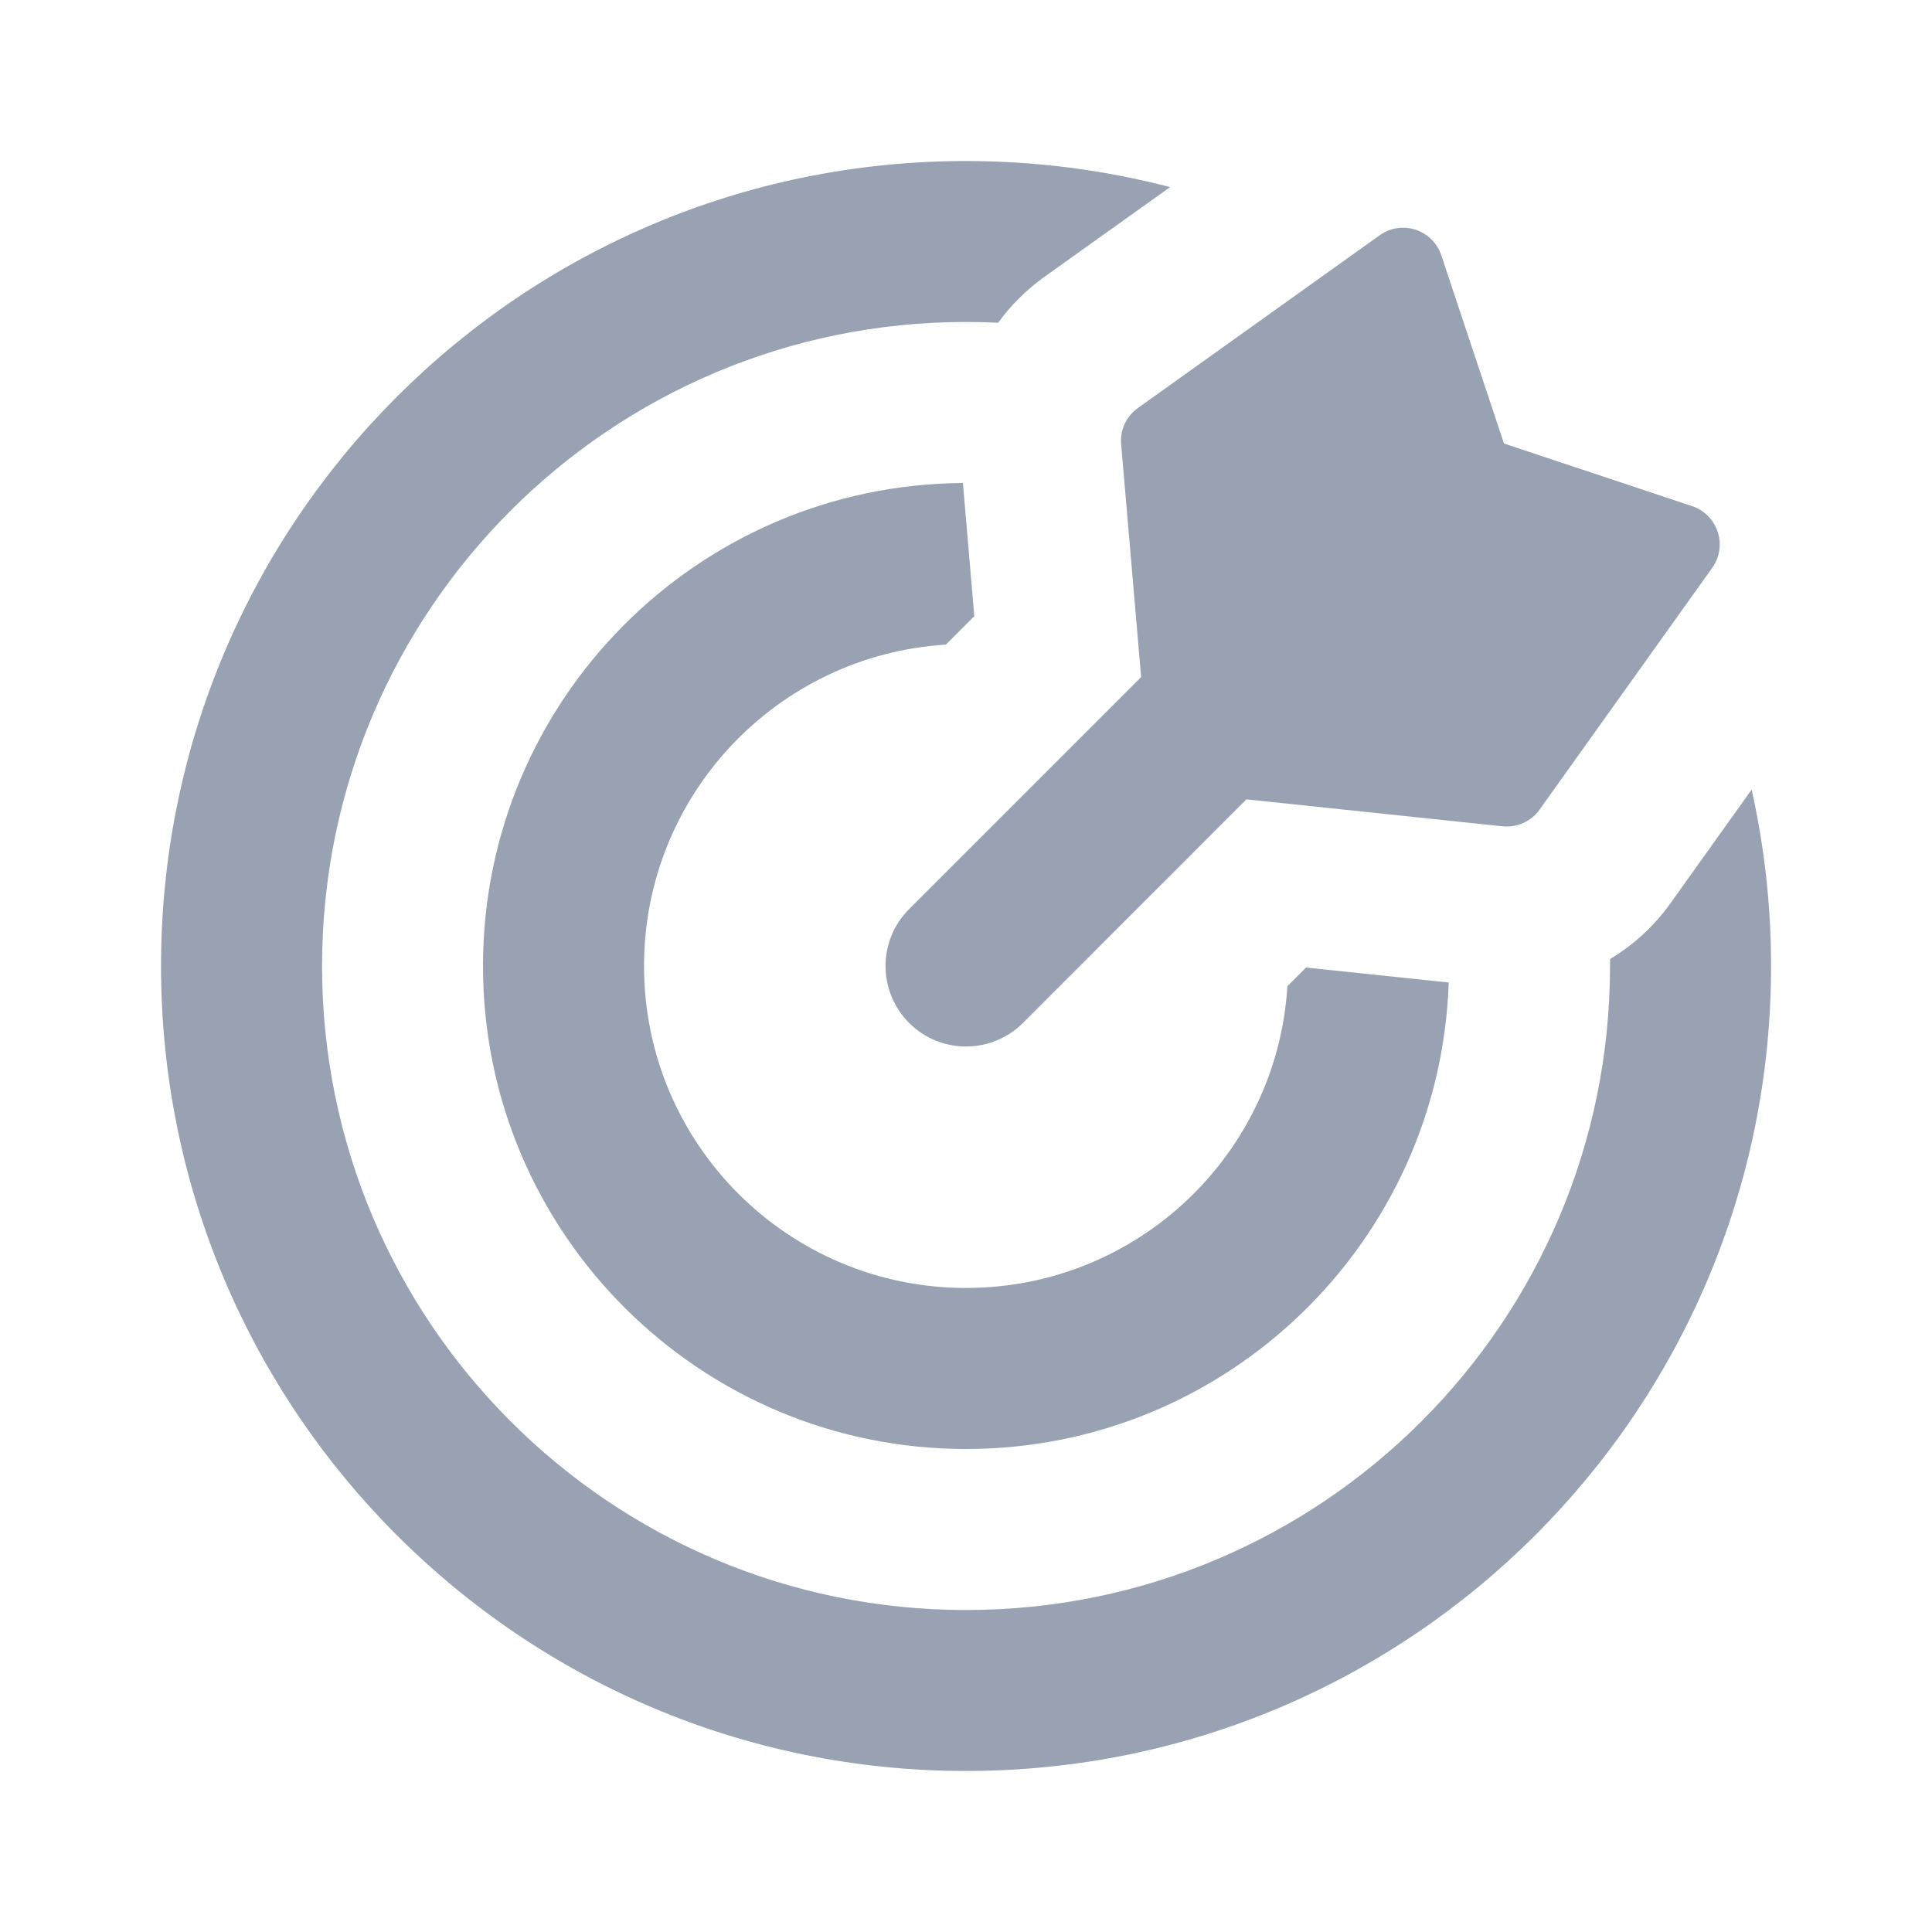
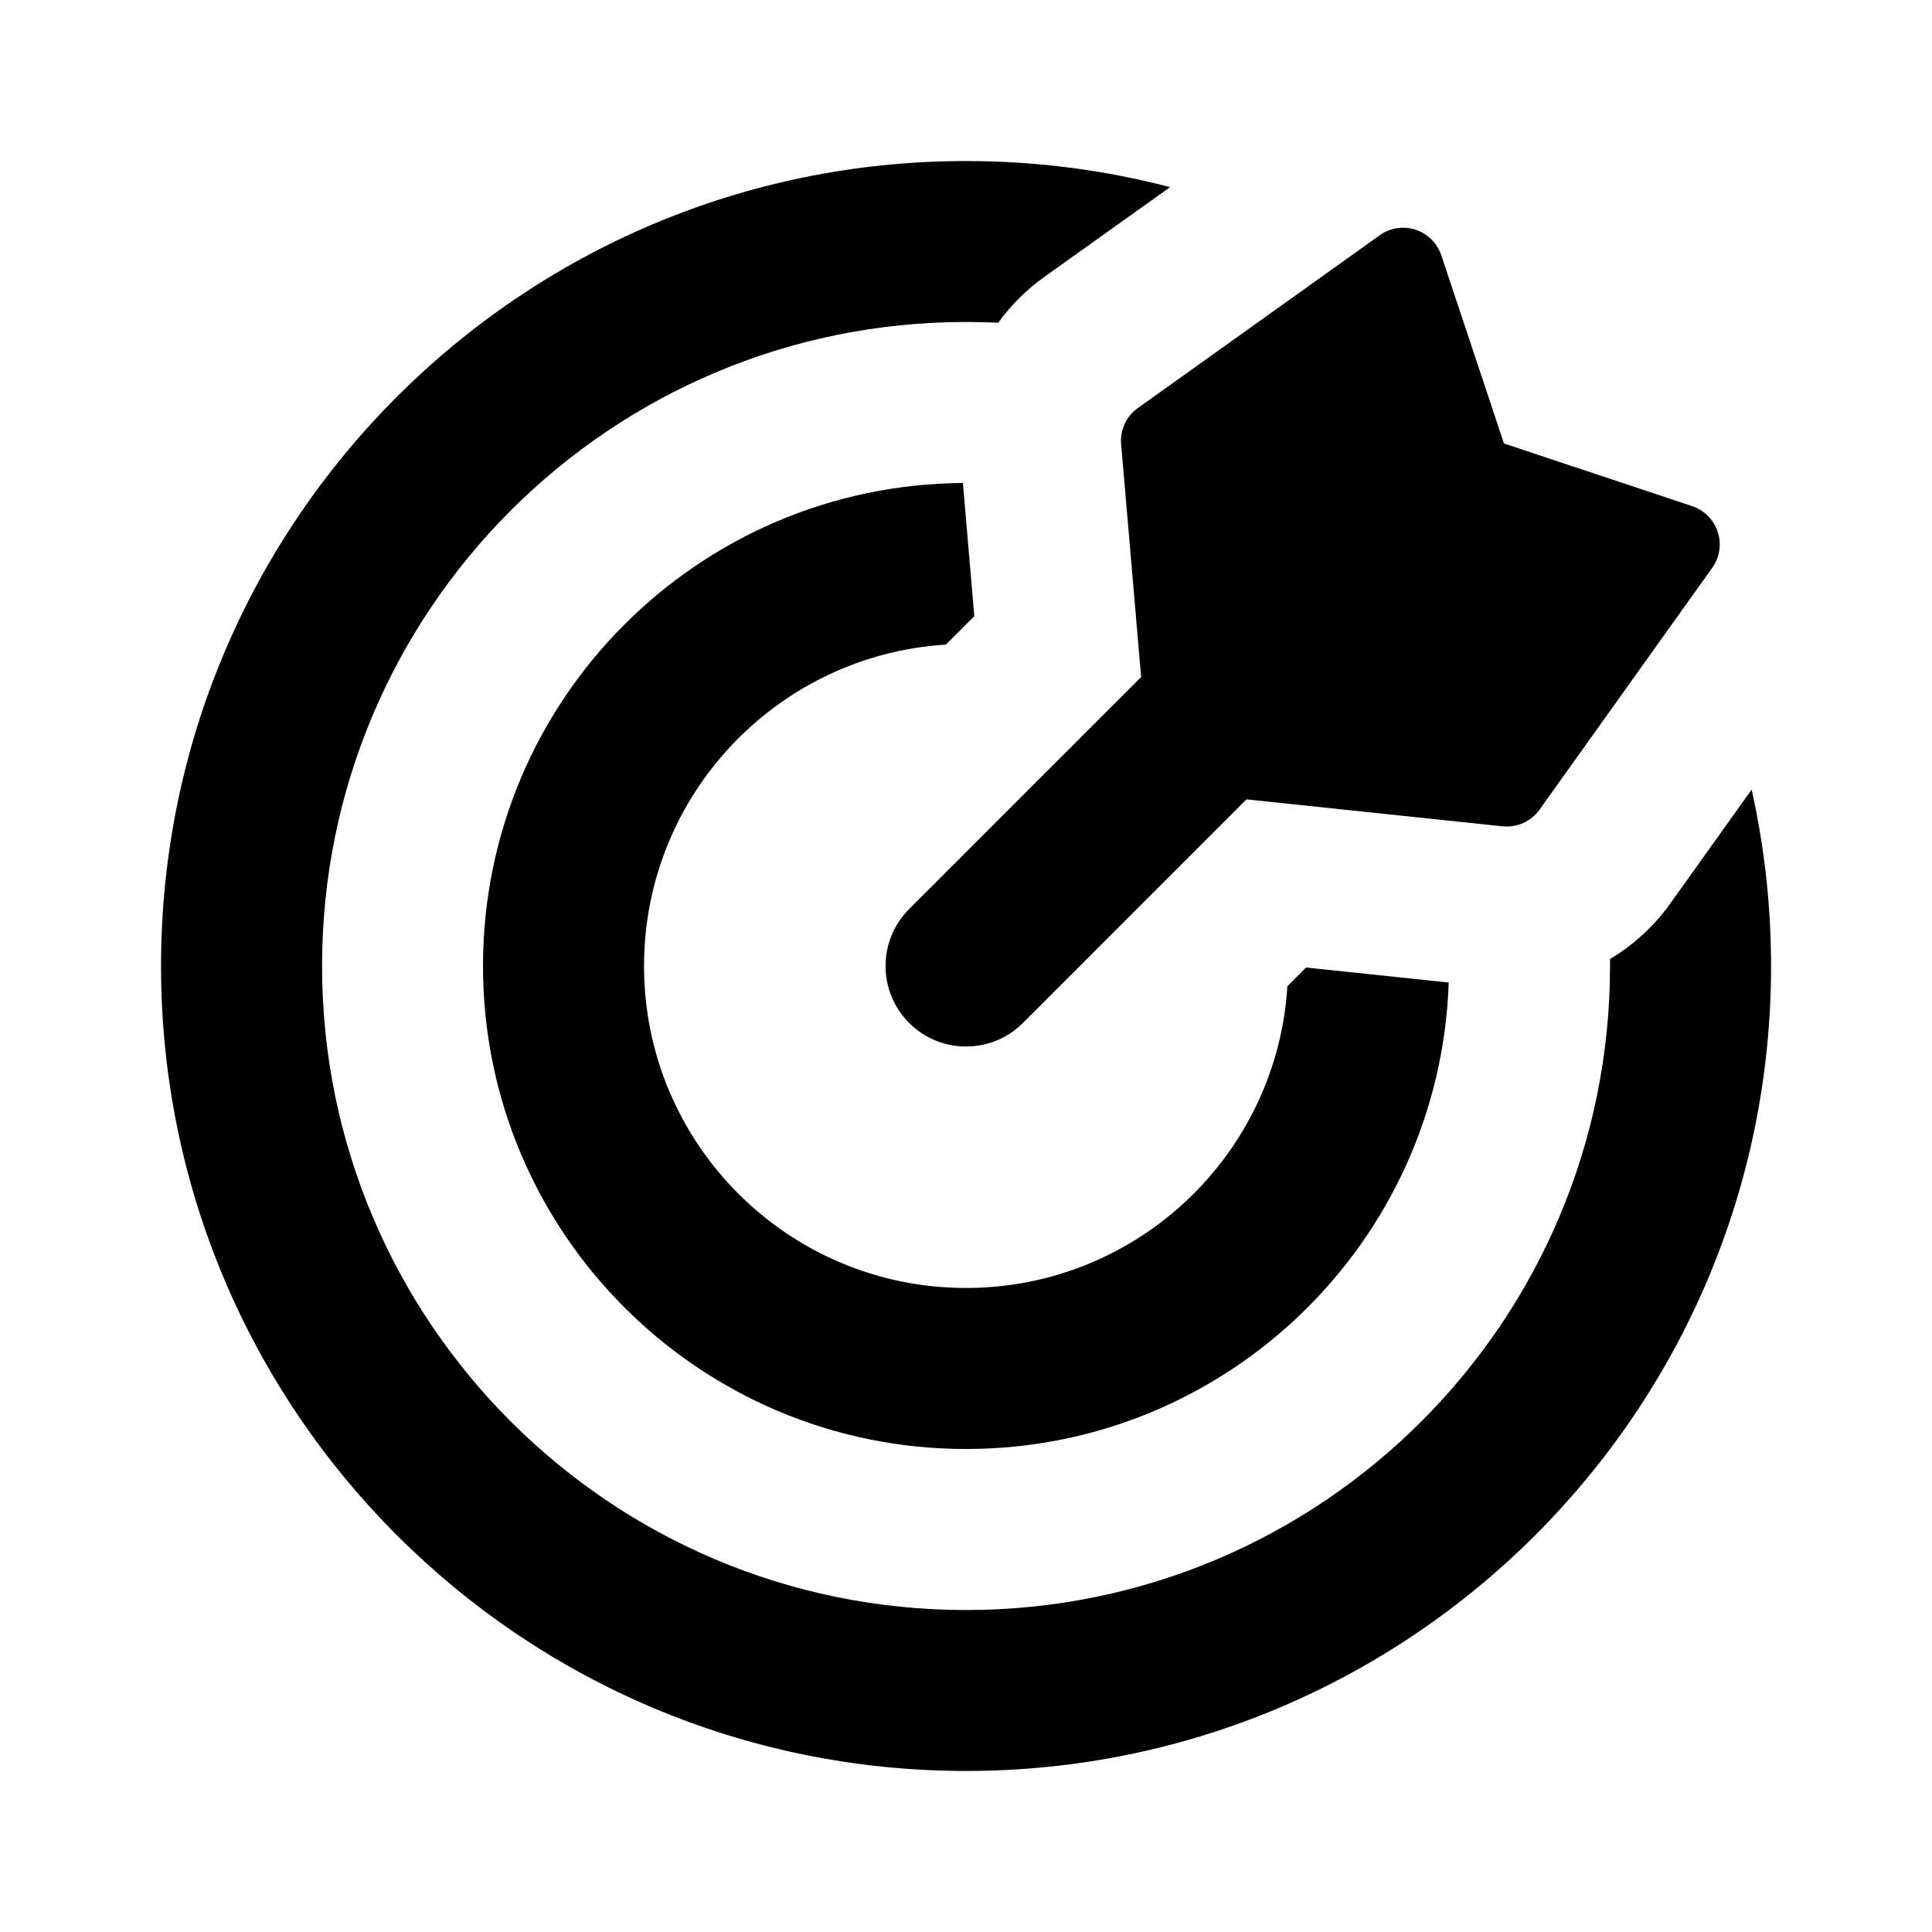
<svg xmlns="http://www.w3.org/2000/svg" width="20" height="20" viewBox="0 0 20 20" fill="none">
-   <path d="M10.81 2.867C10.624 3.001 10.463 3.161 10.333 3.341C10.223 3.336 10.112 3.333 10 3.333C6.318 3.333 3.334 6.318 3.334 10C3.334 13.682 6.318 16.667 10 16.667C13.682 16.667 16.667 13.682 16.667 10C16.667 9.976 16.667 9.952 16.667 9.928C16.909 9.783 17.123 9.588 17.293 9.35L18.133 8.174C18.264 8.762 18.334 9.373 18.334 10C18.334 14.602 14.603 18.333 10 18.333C5.398 18.333 1.667 14.602 1.667 10C1.667 5.398 5.398 1.667 10 1.667C10.73 1.667 11.438 1.761 12.113 1.937L10.81 2.867Z" fill="#98A2B3" />
-   <path d="M14.997 10.171L13.52 10.016L13.327 10.209C13.22 11.952 11.771 13.333 10 13.333C8.159 13.333 6.667 11.841 6.667 10C6.667 8.229 8.048 6.781 9.792 6.673L10.086 6.379L9.968 5C7.221 5.018 5 7.25 5 10C5 12.761 7.239 15 10 15C12.704 15 14.907 12.853 14.997 10.171Z" fill="#98A2B3" />
-   <path d="M14.92 2.642C14.878 2.517 14.779 2.419 14.654 2.378C14.528 2.337 14.39 2.358 14.283 2.435L11.779 4.224C11.659 4.309 11.593 4.452 11.606 4.598L11.813 7.009L9.411 9.411C9.086 9.736 9.086 10.264 9.411 10.589C9.736 10.915 10.264 10.915 10.59 10.589L12.903 8.275L15.554 8.554C15.704 8.569 15.85 8.504 15.937 8.382L17.725 5.878C17.802 5.77 17.823 5.633 17.782 5.507C17.741 5.381 17.643 5.282 17.518 5.24L15.569 4.591L14.92 2.642Z" fill="#98A2B3" />
+   <path d="M10.81 2.867C10.624 3.001 10.463 3.161 10.333 3.341C10.223 3.336 10.112 3.333 10 3.333C6.318 3.333 3.334 6.318 3.334 10C3.334 13.682 6.318 16.667 10 16.667C13.682 16.667 16.667 13.682 16.667 10C16.667 9.976 16.667 9.952 16.667 9.928C16.909 9.783 17.123 9.588 17.293 9.35L18.133 8.174C18.264 8.762 18.334 9.373 18.334 10C18.334 14.602 14.603 18.333 10 18.333C5.398 18.333 1.667 14.602 1.667 10C1.667 5.398 5.398 1.667 10 1.667C10.73 1.667 11.438 1.761 12.113 1.937L10.81 2.867Z" fill="currentColor" />
+   <path d="M14.997 10.171L13.52 10.016L13.327 10.209C13.22 11.952 11.771 13.333 10 13.333C8.159 13.333 6.667 11.841 6.667 10C6.667 8.229 8.048 6.781 9.792 6.673L10.086 6.379L9.968 5C7.221 5.018 5 7.25 5 10C5 12.761 7.239 15 10 15C12.704 15 14.907 12.853 14.997 10.171Z" fill="currentColor" />
+   <path d="M14.92 2.642C14.878 2.517 14.779 2.419 14.654 2.378C14.528 2.337 14.39 2.358 14.283 2.435L11.779 4.224C11.659 4.309 11.593 4.452 11.606 4.598L11.813 7.009L9.411 9.411C9.086 9.736 9.086 10.264 9.411 10.589C9.736 10.915 10.264 10.915 10.59 10.589L12.903 8.275L15.554 8.554C15.704 8.569 15.85 8.504 15.937 8.382L17.725 5.878C17.802 5.77 17.823 5.633 17.782 5.507C17.741 5.381 17.643 5.282 17.518 5.24L15.569 4.591L14.92 2.642Z" fill="currentColor" />
</svg>
